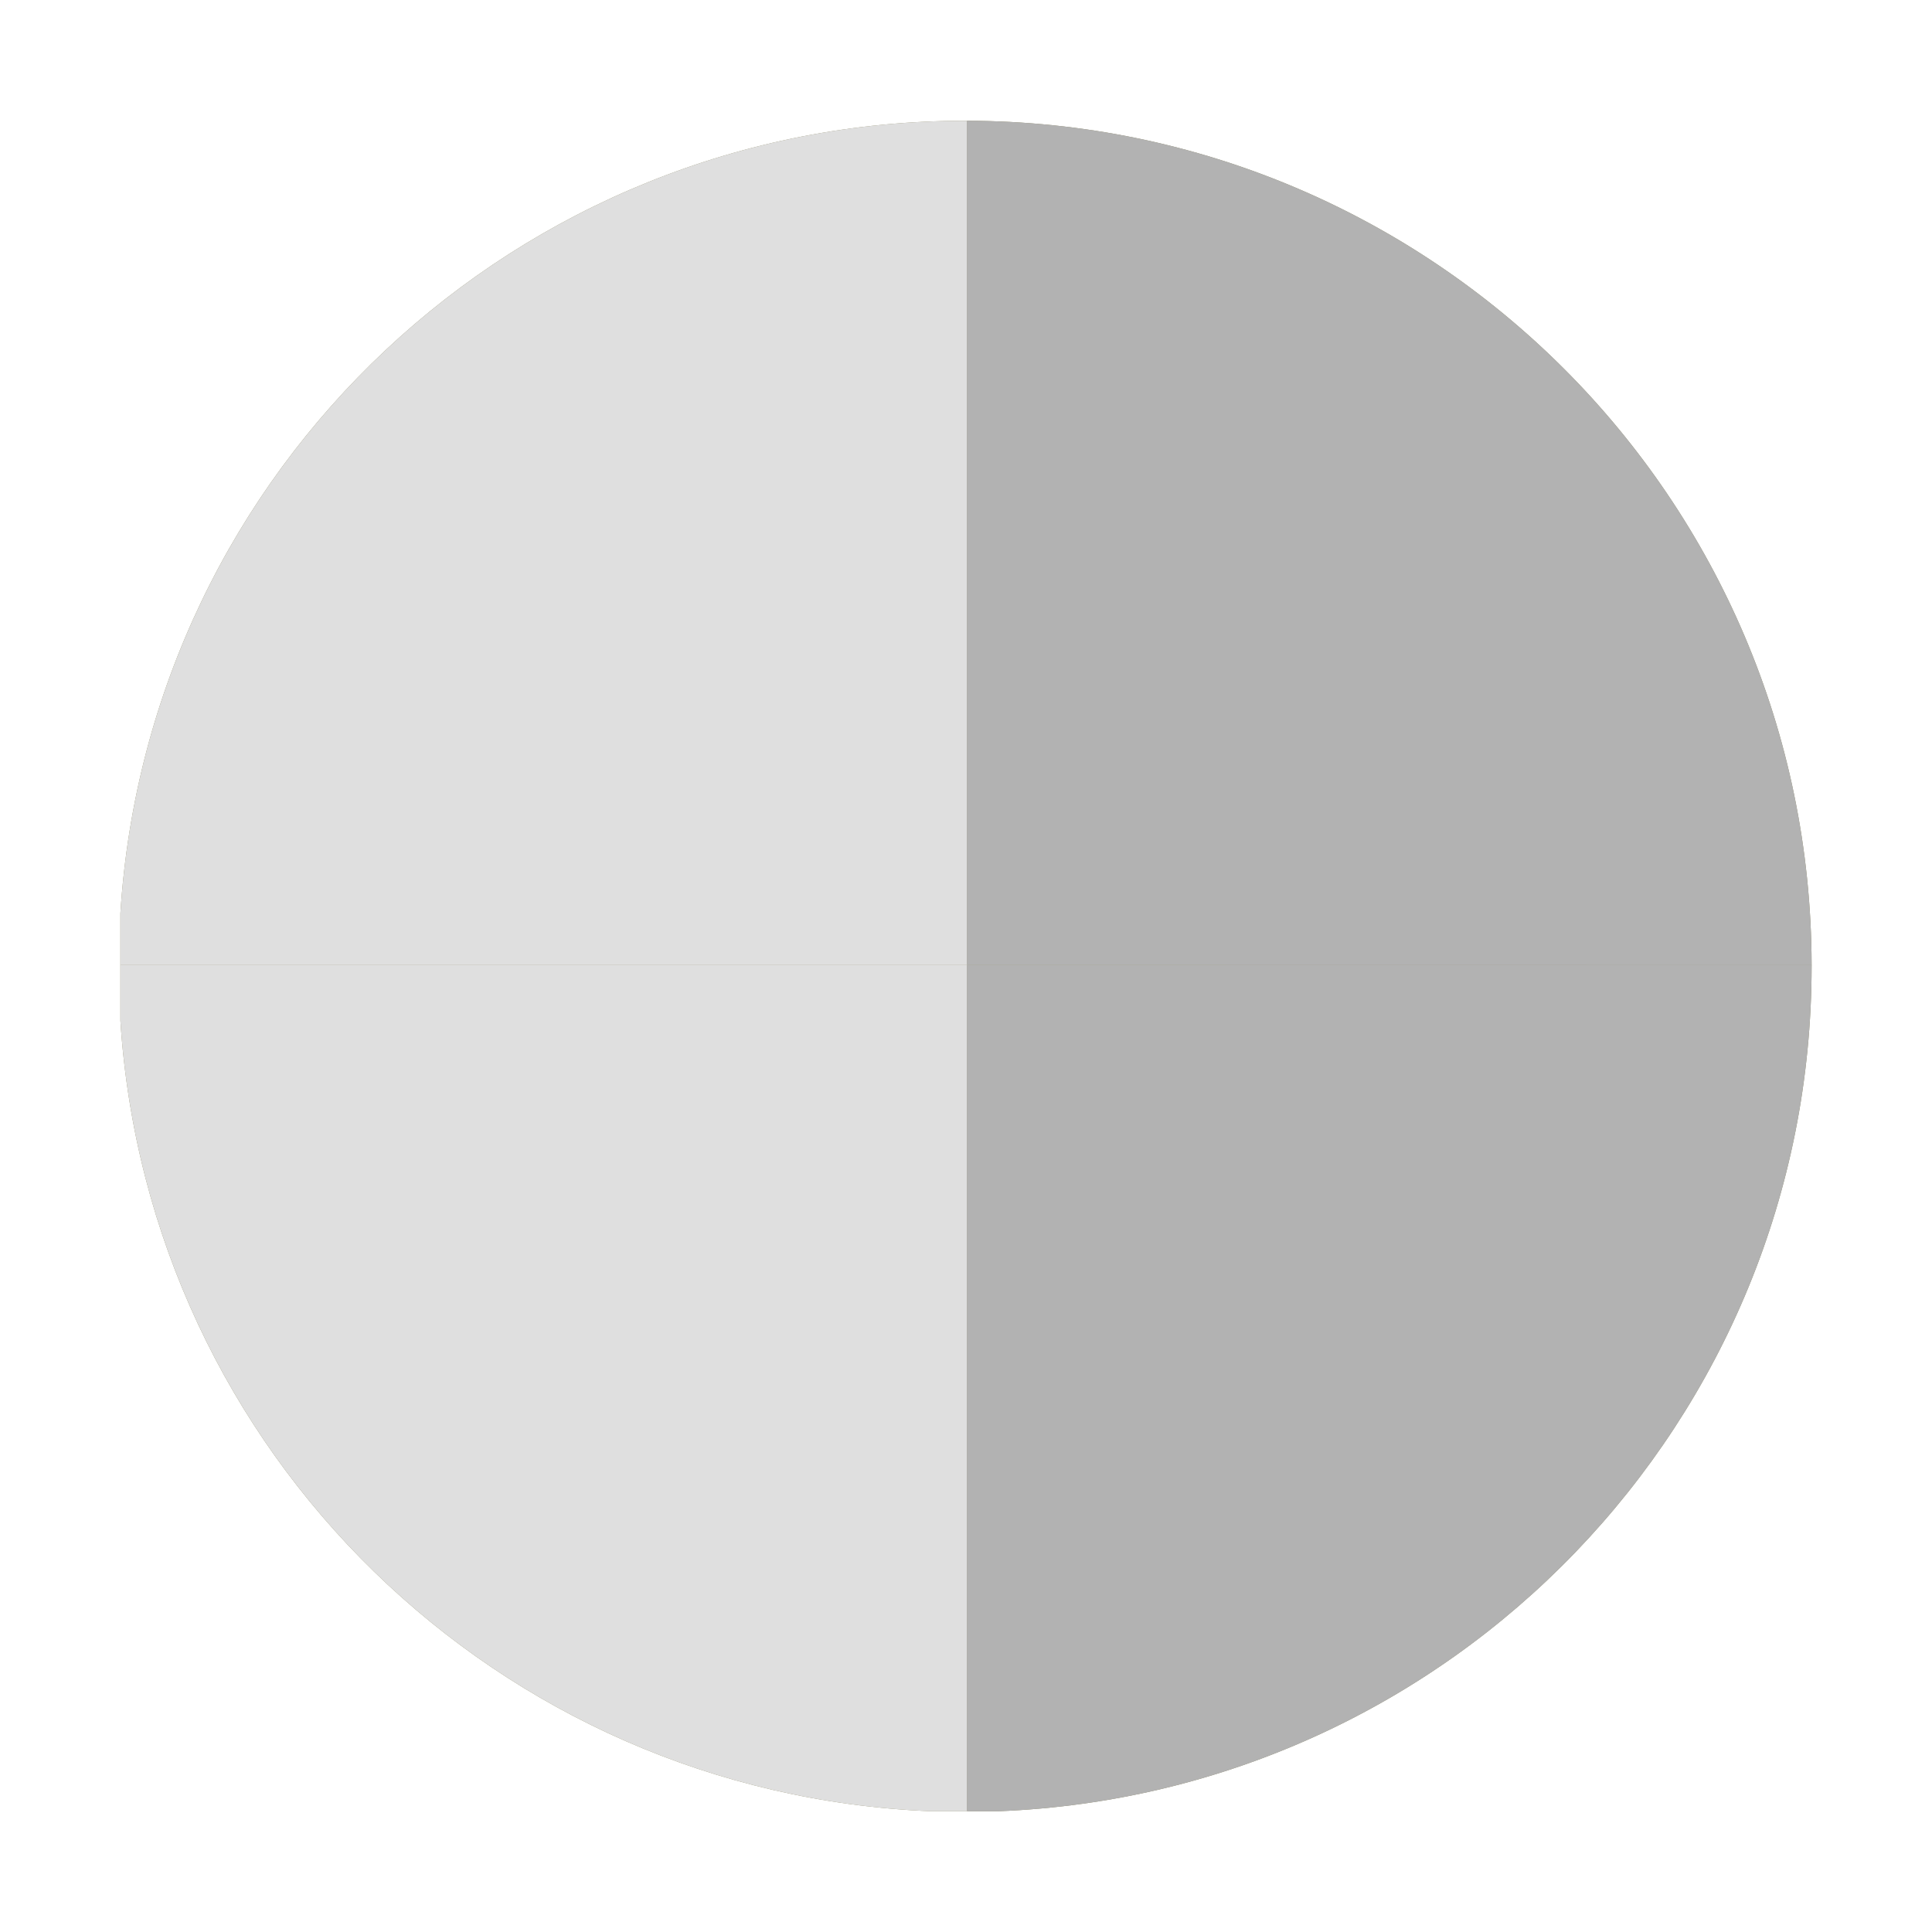
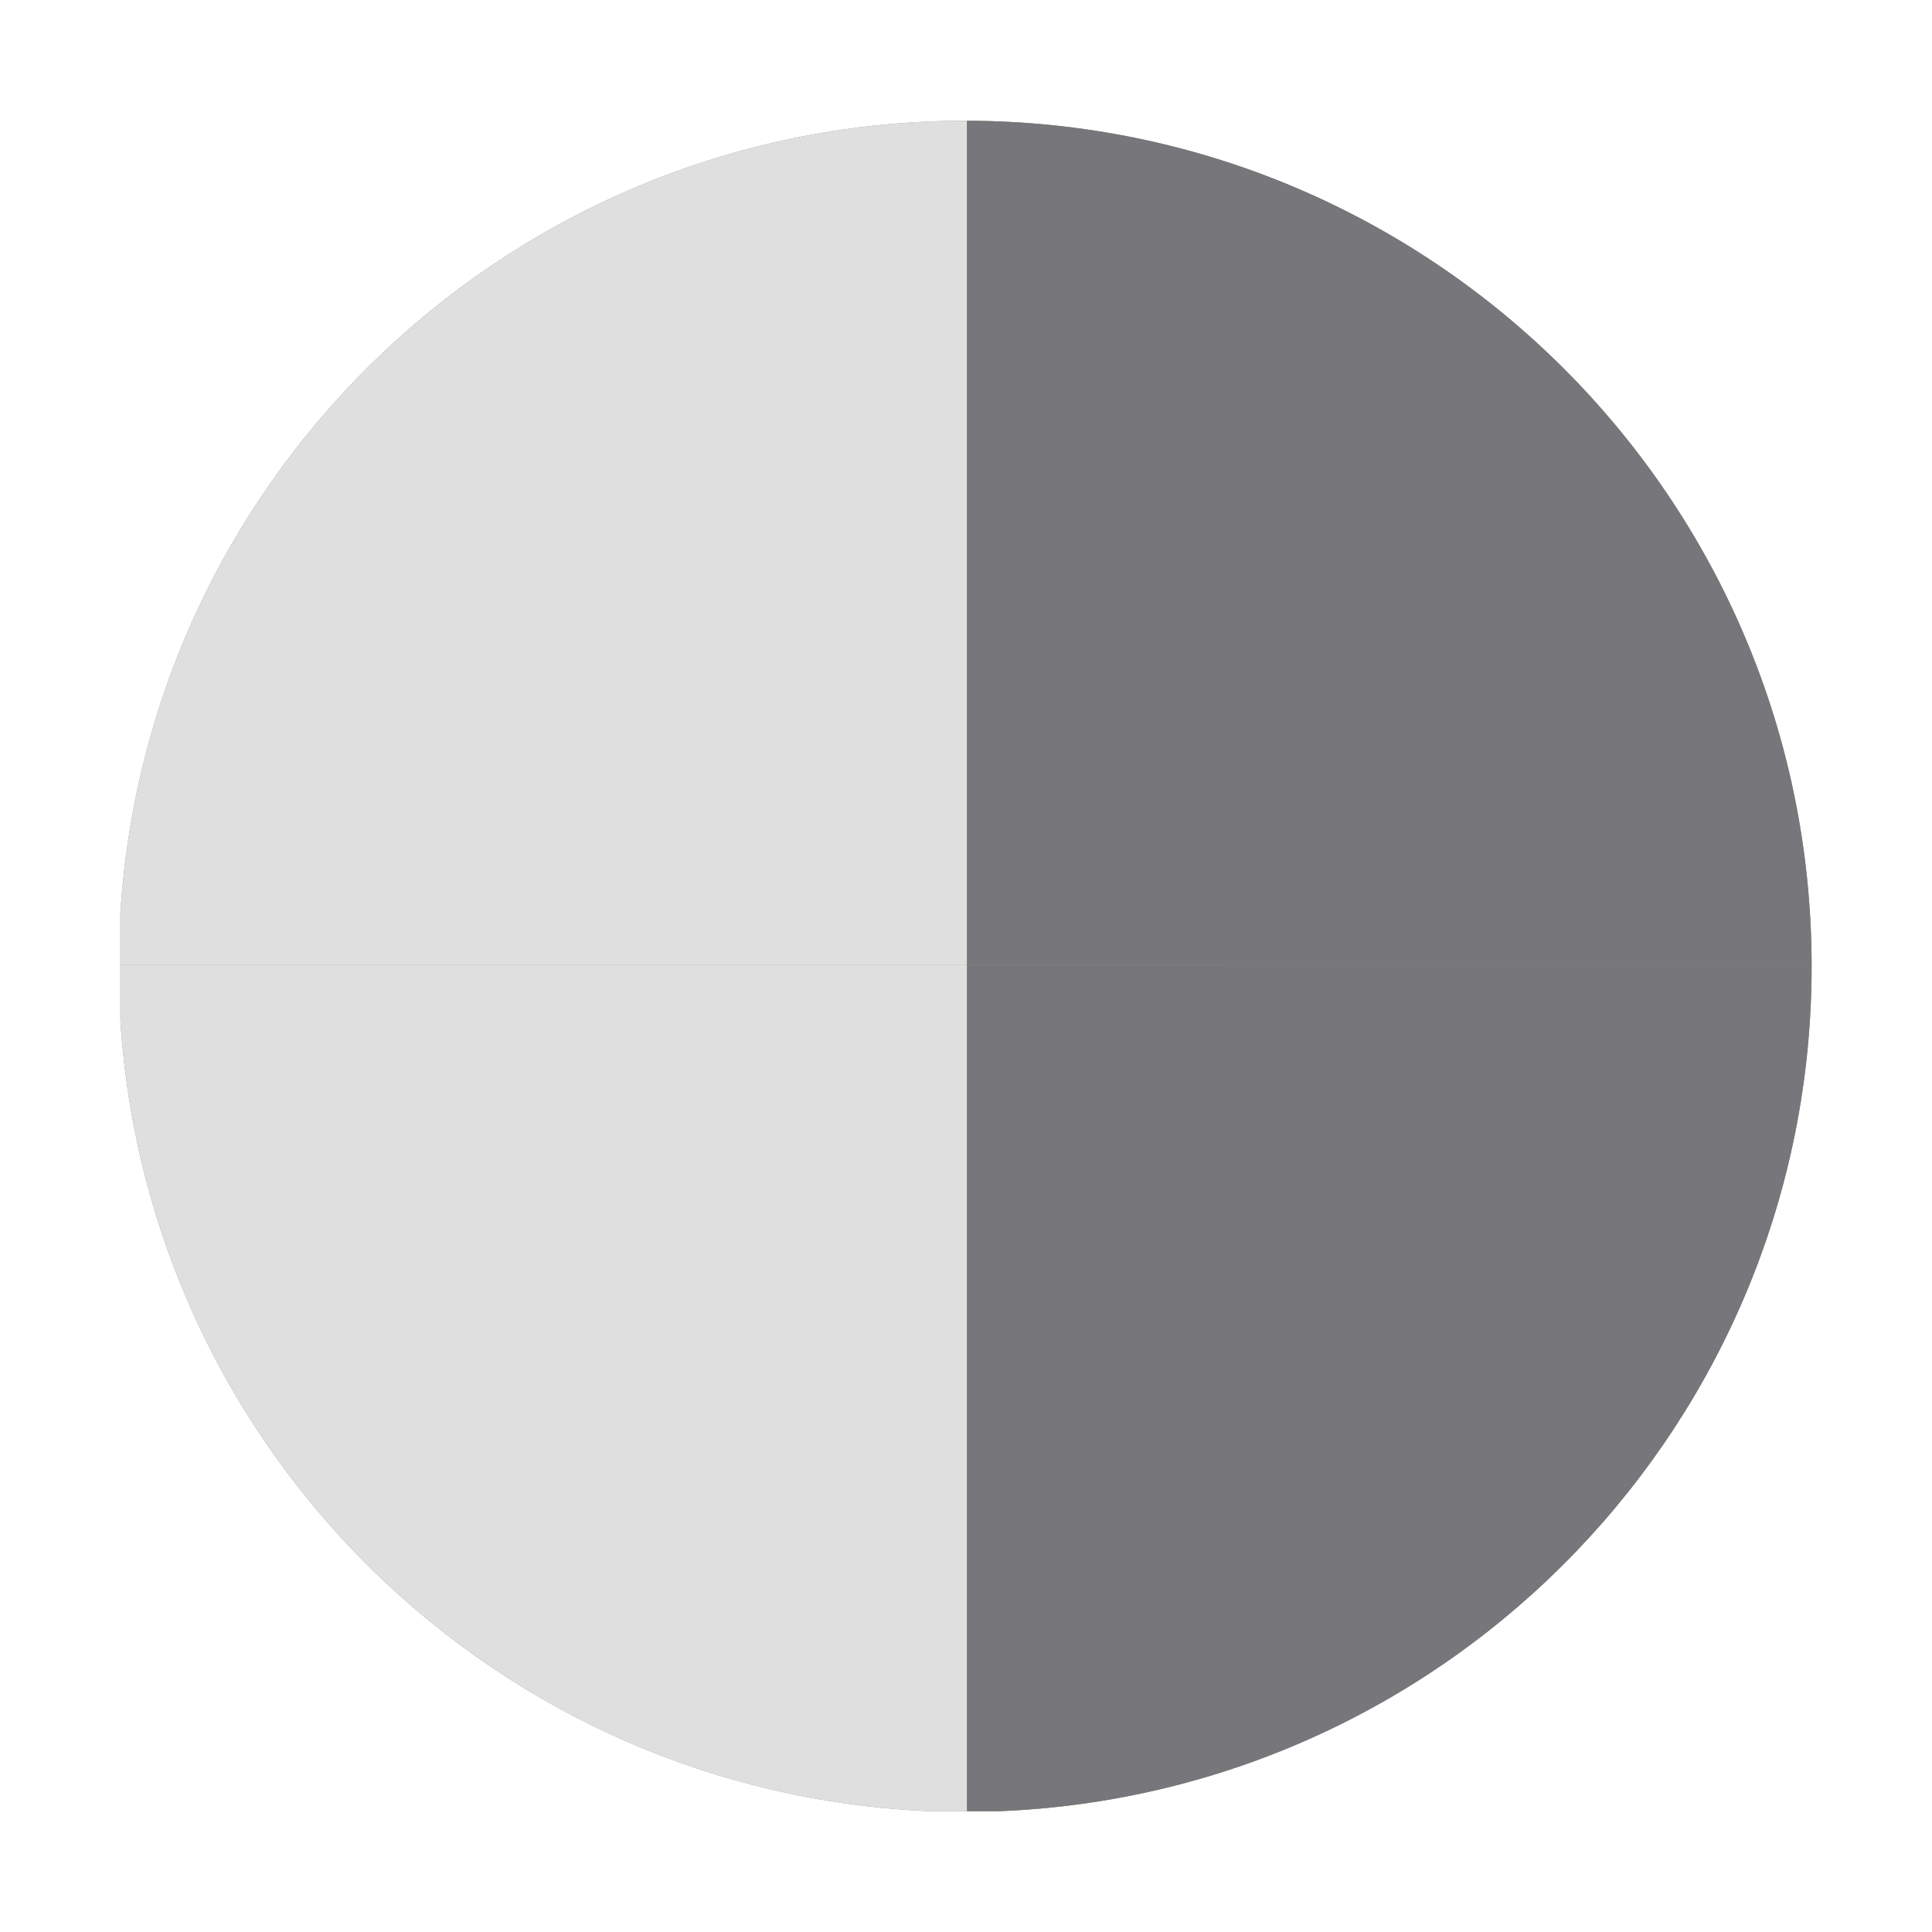
<svg xmlns="http://www.w3.org/2000/svg" xmlns:ns1="http://www.openswatchbook.org/uri/2009/osb" xmlns:xlink="http://www.w3.org/1999/xlink" version="1" viewBox="0 0 16 16" enable-background="new 0 0 48 48" id="svg12" width="16" height="16">
  <defs id="defs16">
    <linearGradient id="linearGradient3529">
      <stop style="stop-color:#008000;stop-opacity:1;" offset="0" id="stop3525" />
      <stop style="stop-color:#00b62d;stop-opacity:0" offset="1" id="stop3527" />
    </linearGradient>
    <linearGradient id="linearGradient4332" ns1:paint="solid">
      <stop style="stop-color:#000000;stop-opacity:1;" offset="0" id="stop4330" />
    </linearGradient>
    <linearGradient id="linearGradient3050" ns1:paint="solid">
      <stop style="stop-color:#c83737;stop-opacity:1;" offset="0" id="stop3048" />
    </linearGradient>
    <linearGradient id="linearGradient3042" ns1:paint="solid">
      <stop style="stop-color:#c83737;stop-opacity:1;" offset="0" id="stop3040" />
    </linearGradient>
    <radialGradient xlink:href="#linearGradient3529" id="radialGradient3531" cx="8" cy="8" fx="8" fy="8" r="6.801" gradientUnits="userSpaceOnUse" gradientTransform="matrix(2.646755,-1.9497259e-8,-6.3481096e-8,1.323377,-31.17404,-2.587019)" />
  </defs>
  <rect style="display:none;opacity:1;fill:#555753;fill-opacity:1;fill-rule:nonzero;stroke:none;stroke-width:1.016;stroke-linecap:square;stroke-linejoin:round;stroke-miterlimit:4;stroke-dasharray:none;stroke-dashoffset:0;stroke-opacity:1;paint-order:stroke fill markers" id="rect6013" width="36.737" height="6.499" x="5.305" y="-4.074" ry="2.255" />
  <rect ry="2.255" y="5.926" x="5.305" height="6.499" width="36.737" id="rect6015" style="display:none;opacity:1;fill:#555753;fill-opacity:1;fill-rule:nonzero;stroke:none;stroke-width:1.016;stroke-linecap:square;stroke-linejoin:round;stroke-miterlimit:4;stroke-dasharray:none;stroke-dashoffset:0;stroke-opacity:1;paint-order:stroke fill markers" />
  <rect style="display:none;opacity:1;fill:#555753;fill-opacity:1;fill-rule:nonzero;stroke:none;stroke-width:0.905;stroke-linecap:square;stroke-linejoin:round;stroke-miterlimit:4;stroke-dasharray:none;stroke-dashoffset:0;stroke-opacity:1;paint-order:stroke fill markers" id="rect6009" width="29.178" height="6.499" x="5.305" y="-24.074" ry="2.255" />
  <rect ry="2.255" y="-14.074" x="5.305" height="6.499" width="36.737" id="rect6011" style="display:none;opacity:1;fill:#555753;fill-opacity:1;fill-rule:nonzero;stroke:none;stroke-width:1.016;stroke-linecap:square;stroke-linejoin:round;stroke-miterlimit:4;stroke-dasharray:none;stroke-dashoffset:0;stroke-opacity:1;paint-order:stroke fill markers" />
  <path id="rect1673" style="opacity:1;mix-blend-mode:normal;fill:#8a8560;fill-opacity:1;stroke:none;stroke-width:0.218;stroke-miterlimit:4;stroke-dasharray:none" d="M 7.992,1 A 7.011,7.003 0 0 0 0.997,7.564 V 7.989 H 8.008 V 1 a 7.011,7.003 0 0 0 -0.016,0 z" />
  <path id="rect1675" style="opacity:1;mix-blend-mode:normal;fill:#8a8560;fill-opacity:1;stroke:none;stroke-width:0.218;stroke-miterlimit:4;stroke-dasharray:none" d="M 8.008,1 V 7.989 H 15.003 A 7.011,7.003 0 0 0 8.008,1 Z" />
  <path id="rect1677" style="opacity:1;mix-blend-mode:normal;fill:#8a8560;fill-opacity:1;stroke:none;stroke-width:0.218;stroke-miterlimit:4;stroke-dasharray:none" d="M 0.997,7.989 V 8.452 A 7.011,7.003 0 0 0 7.711,15 H 8.008 V 7.989 Z" />
  <path id="rect1679" style="opacity:1;mix-blend-mode:normal;fill:#8a8560;fill-opacity:1;stroke:none;stroke-width:0.218;stroke-miterlimit:4;stroke-dasharray:none" d="m 8.008,7.989 v 7.011 h 0.26 a 7.011,7.003 0 0 0 6.735,-6.998 7.011,7.003 0 0 0 0,-0.014 z" />
  <path id="path1703" style="opacity:1;mix-blend-mode:normal;fill:#dfdfdf;fill-opacity:1;stroke:none;stroke-width:0.218;stroke-miterlimit:4;stroke-dasharray:none" d="M 7.992,1 A 7.011,7.003 0 0 0 0.997,7.564 V 7.989 H 8.008 V 1 a 7.011,7.003 0 0 0 -0.016,0 z" />
-   <path id="path1705" style="opacity:1;mix-blend-mode:normal;fill:#b2b2b2;fill-opacity:1;stroke:none;stroke-width:0.218;stroke-miterlimit:4;stroke-dasharray:none" d="M 8.008,1 V 7.989 H 15.003 A 7.011,7.003 0 0 0 8.008,1 Z" />
+   <path id="path1705" style="opacity:1;mix-blend-mode:normal;fill:#77767b;fill-opacity:1;stroke:none;stroke-width:0.218;stroke-miterlimit:4;stroke-dasharray:none" d="M 8.008,1 V 7.989 H 15.003 A 7.011,7.003 0 0 0 8.008,1 Z" />
  <path id="path1707" style="opacity:1;mix-blend-mode:normal;fill:#dfdfdf;fill-opacity:1;stroke:none;stroke-width:0.218;stroke-miterlimit:4;stroke-dasharray:none" d="M 0.997,7.989 V 8.452 A 7.011,7.003 0 0 0 7.711,15 H 8.008 V 7.989 Z" />
-   <path id="path1709" style="opacity:1;mix-blend-mode:normal;fill:#b2b2b2;fill-opacity:1;stroke:none;stroke-width:0.218;stroke-miterlimit:4;stroke-dasharray:none" d="m 8.008,7.989 v 7.011 h 0.26 a 7.011,7.003 0 0 0 6.735,-6.998 7.011,7.003 0 0 0 0,-0.014 z" />
+   <path id="path1709" style="opacity:1;mix-blend-mode:normal;fill:#77767b;fill-opacity:1;stroke:none;stroke-width:0.218;stroke-miterlimit:4;stroke-dasharray:none" d="m 8.008,7.989 v 7.011 h 0.26 a 7.011,7.003 0 0 0 6.735,-6.998 7.011,7.003 0 0 0 0,-0.014 z" />
</svg>
